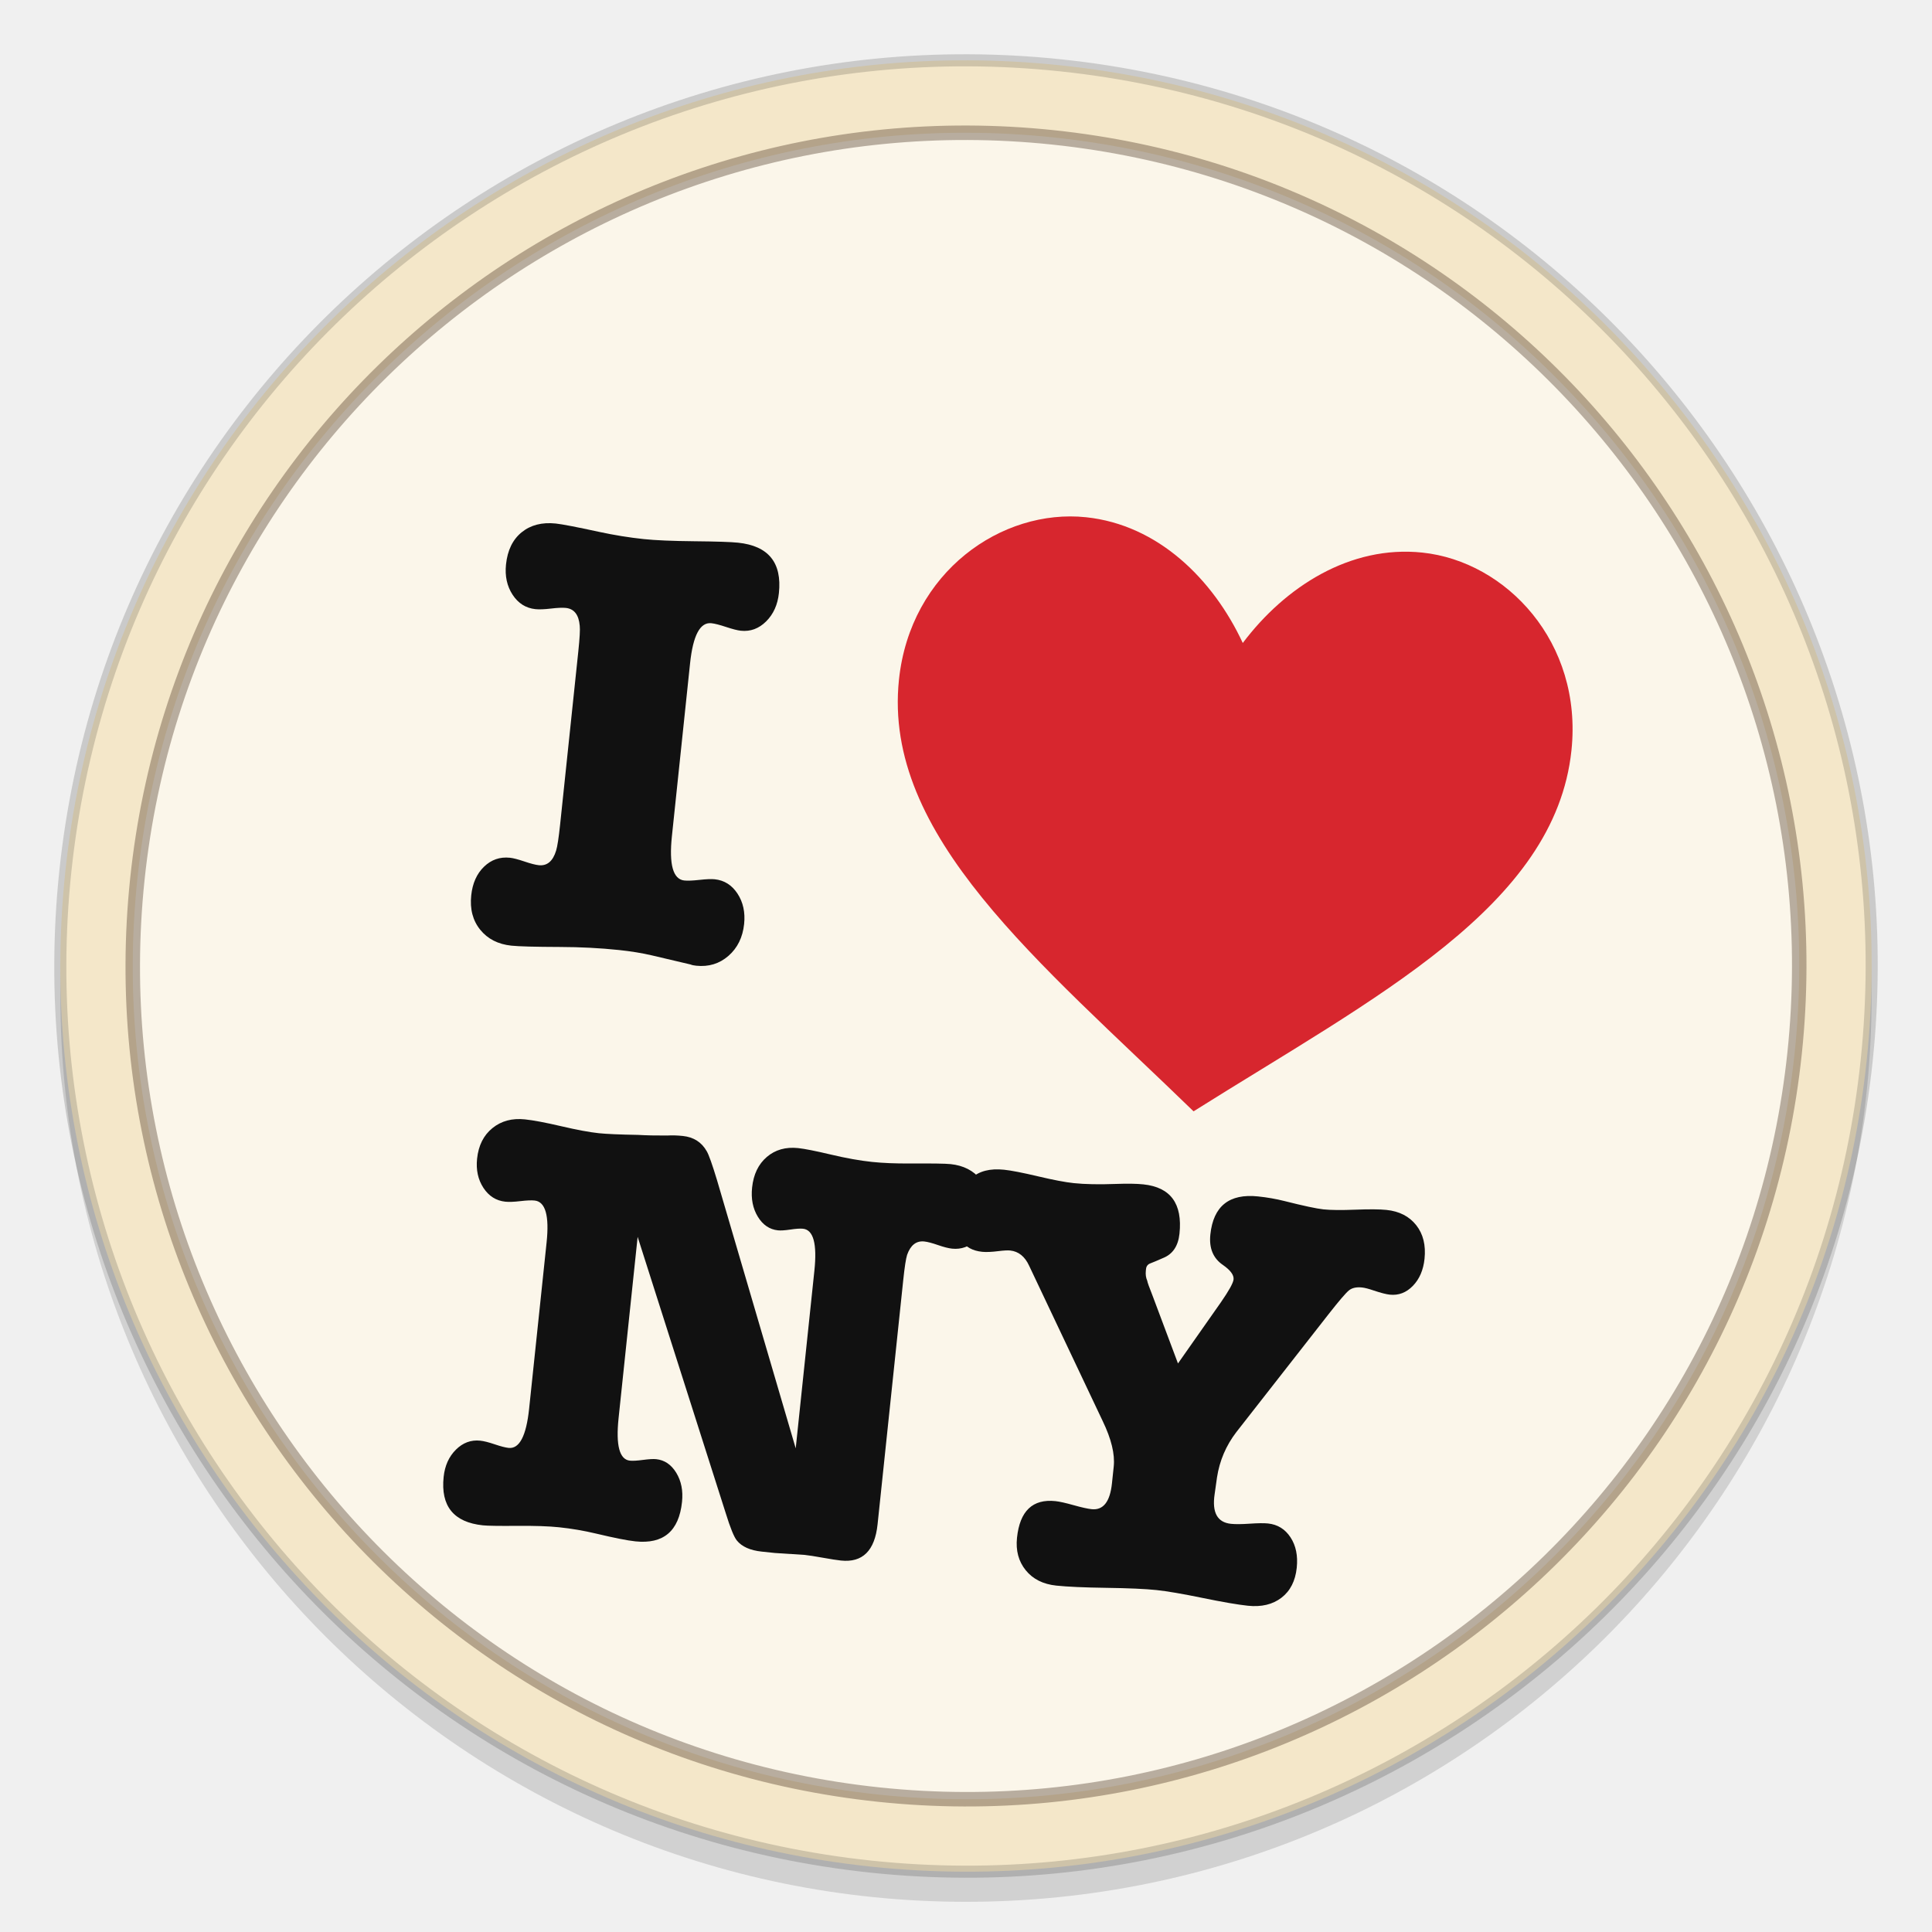
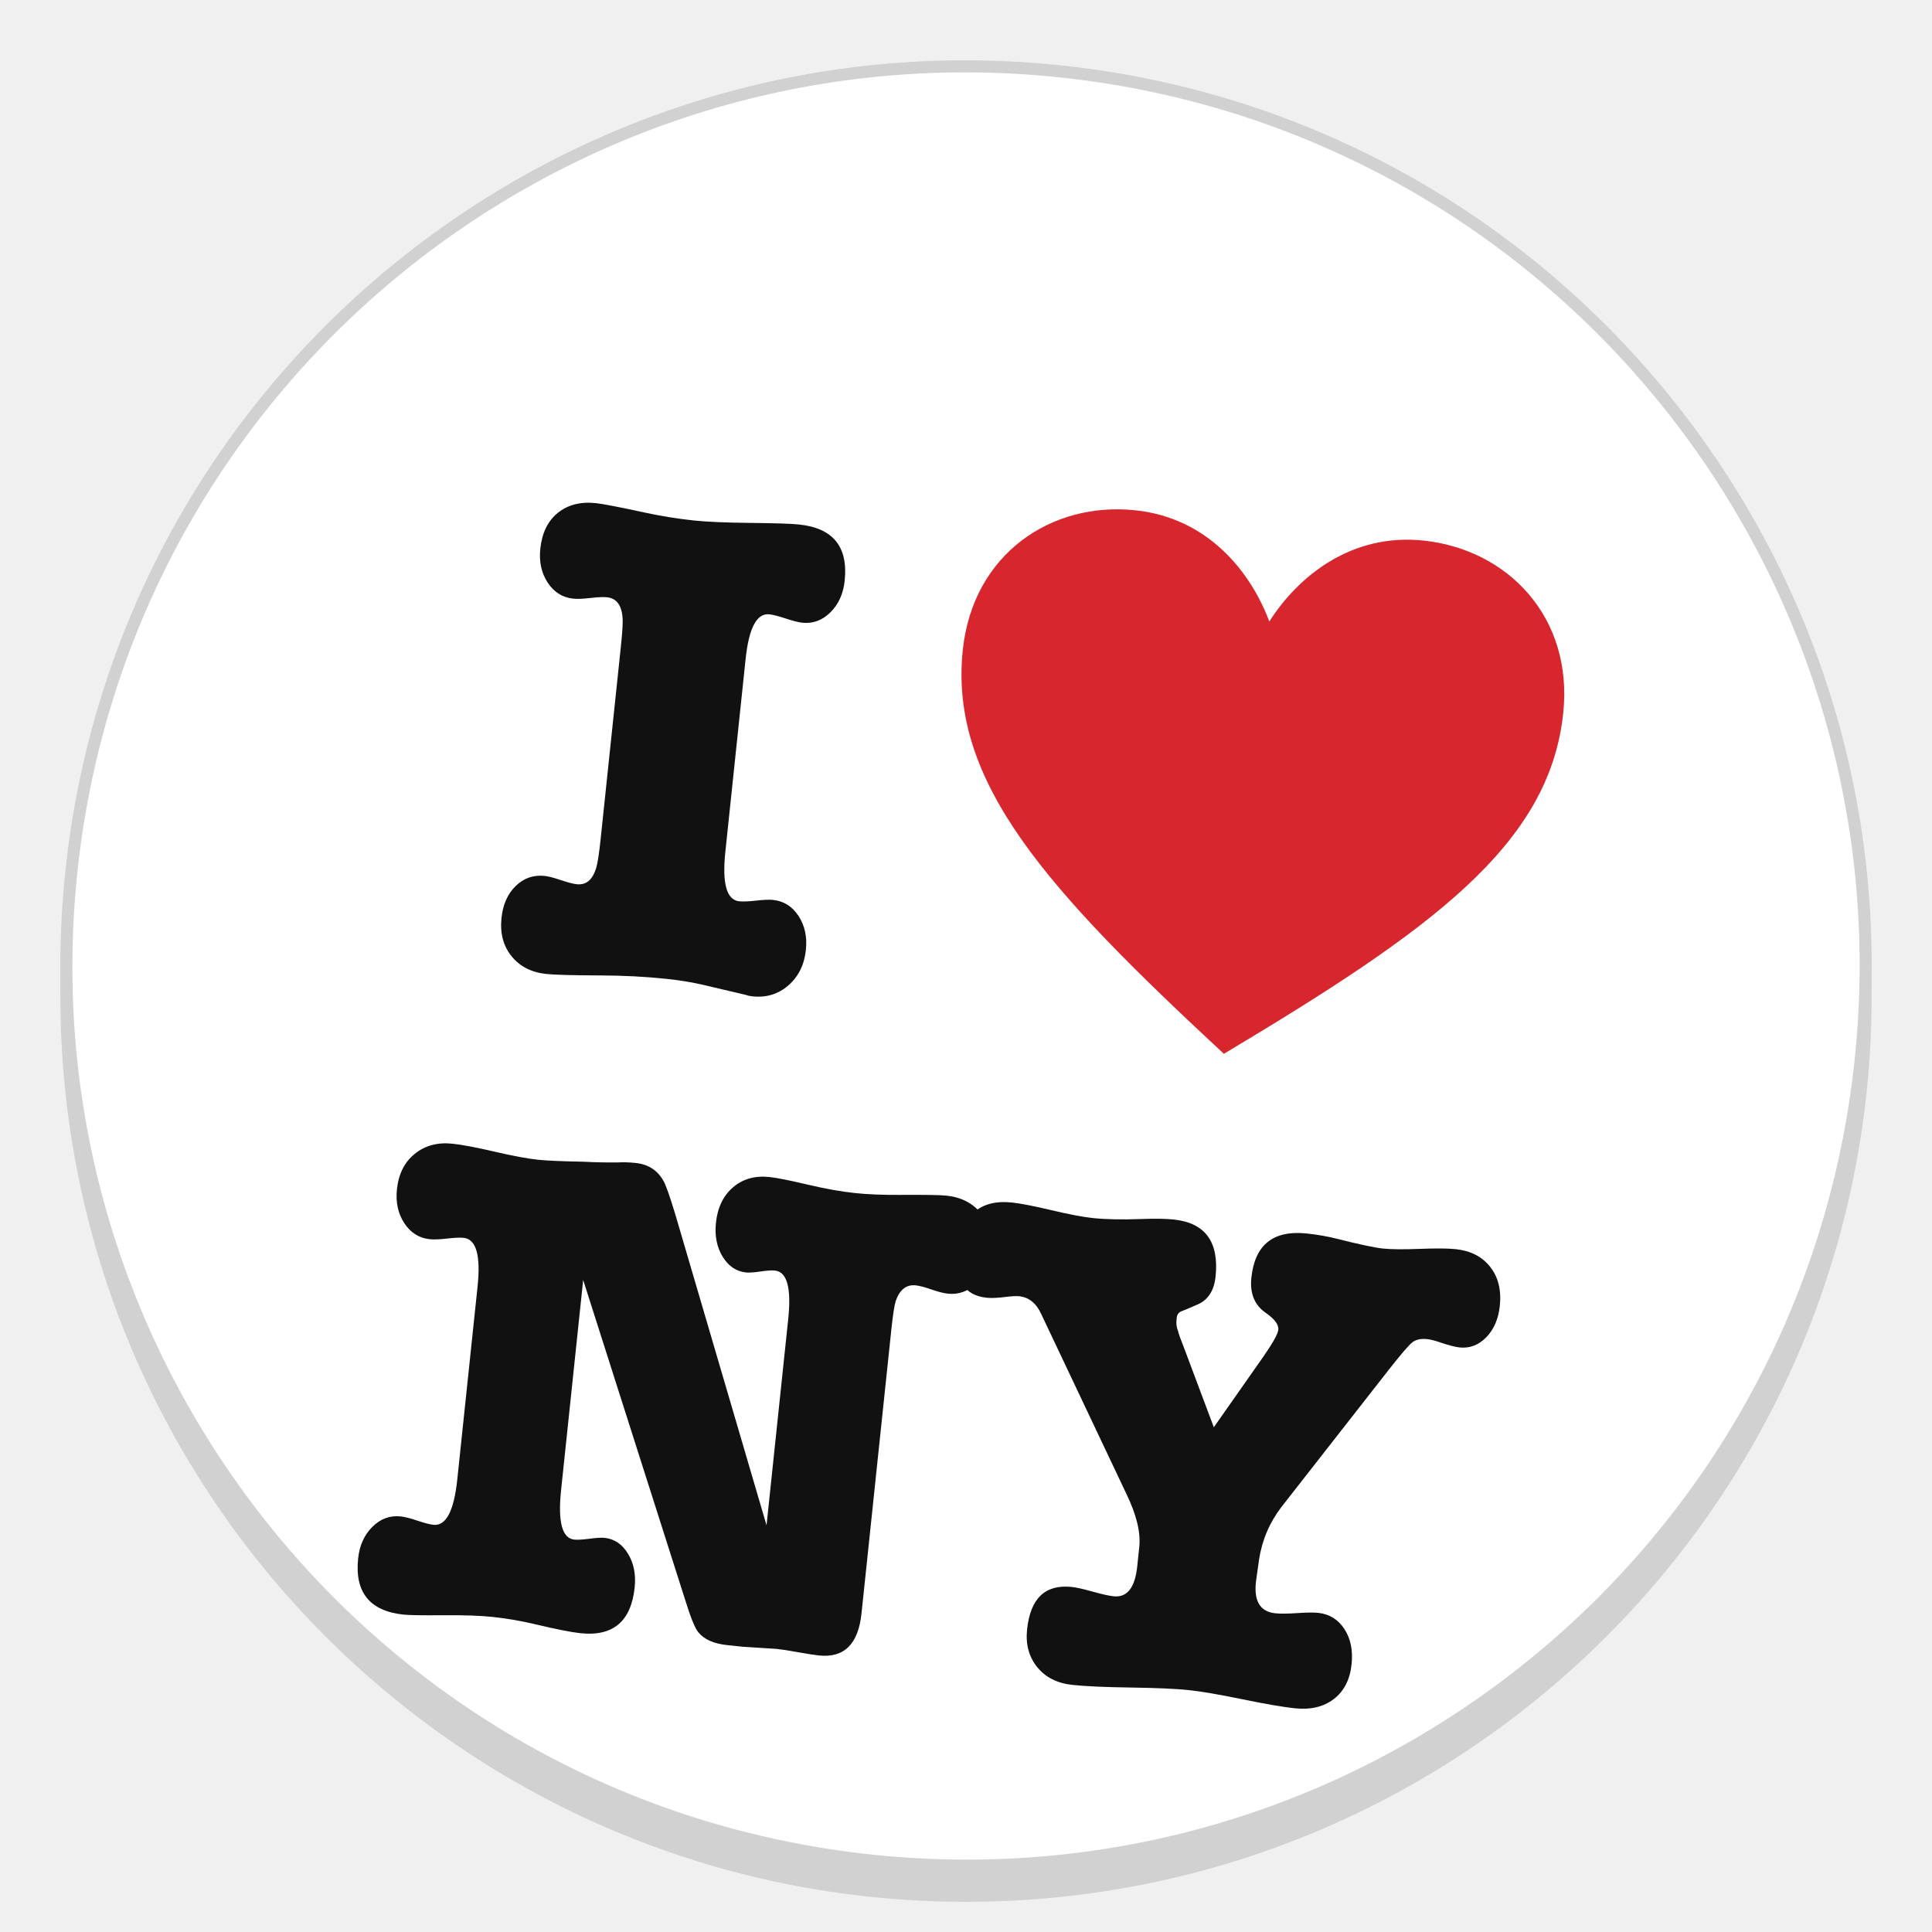
<svg xmlns="http://www.w3.org/2000/svg" viewBox="0 0 160 160" role="img" aria-label="Pin: I love NY">
  <defs>
    <clipPath id="c-nyu">
-       <circle cx="80" cy="80" r="69" />
+       <circle cx="80" cy="80" r="75" />
    </clipPath>
  </defs>
  <circle cx="80" cy="82.5" r="75" fill="#000" opacity=".13" />
  <g transform="rotate(6 80 80)">
-     <circle cx="80" cy="80" r="75" fill="#f4e7c9" />
-     <circle cx="80" cy="80" r="75" fill="none" stroke="#000" stroke-opacity=".16" />
+     <circle cx="80" cy="80" r="75" fill="#ffffff" />
    <g clip-path="url(#c-nyu)">
-       <rect width="160" height="160" fill="#fbf6ea" />
-       <path d="M43.942 75.396Q44.982 75.396 45.242 74.044Q45.346 73.524 45.346 71.86V57.456Q45.346 55.792 45.242 55.324Q44.982 53.972 43.942 53.972Q43.526 53.972 42.72 54.154Q41.914 54.336 41.446 54.336Q40.25 54.336 39.444 53.348Q38.638 52.36 38.638 50.904Q38.638 49.136 39.652 48.122Q40.666 47.108 42.382 47.108Q43.162 47.108 46.022 47.42Q47.946 47.628 49.766 47.628Q51.222 47.628 53.952 47.368Q56.682 47.108 57.566 47.108Q61.362 47.108 61.362 50.904Q61.362 52.36 60.556 53.348Q59.75 54.336 58.554 54.336Q58.138 54.336 57.306 54.154Q56.474 53.972 56.058 53.972Q54.654 53.972 54.654 57.456V71.86Q54.654 75.396 56.058 75.396Q56.474 75.396 57.306 75.214Q58.138 75.032 58.554 75.032Q59.75 75.032 60.556 76.02Q61.362 77.008 61.362 78.464Q61.362 80.128 60.348 81.22Q59.334 82.312 57.774 82.312Q57.462 82.312 57.306 82.26L54.03 81.844Q52.782 81.688 51.274 81.688Q48.934 81.688 46.386 81.948Q43.318 82.26 42.382 82.26Q40.718 82.26 39.678 81.22Q38.638 80.18 38.638 78.464Q38.638 76.956 39.444 75.994Q40.25 75.032 41.498 75.032Q41.914 75.032 42.72 75.214Q43.526 75.396 43.942 75.396Z" fill="#111" />
-       <path d="M100,90 C86,79 72,70 72,57 C72,48 79,42 86,42 C92,42 97,46 100,51 C103,46 108,42 114,42 C121,42 128,48 128,57 C128,70 114,79 100,90 Z" fill="#d7262e" />
-       <path d="M61.35 99.8 70.15 121.2V106.4Q70.15 103.05 68.85 103.05Q68.5 103.05 67.825 103.225Q67.15 103.4 66.8 103.4Q65.75 103.4 65.025 102.45Q64.3 101.5 64.3 100.1Q64.3 98.45 65.25 97.45Q66.2 96.45 67.75 96.45Q68.55 96.45 70.5 96.7Q72.45 96.95 73.95 96.95Q75.3 96.95 77.1 96.75Q79.8 96.45 80.45 96.45Q82.05 96.45 83.05 97.45Q84.05 98.45 84.05 100.1Q84.05 101.5 83.25 102.45Q82.45 103.4 81.3 103.4Q80.85 103.4 80.1 103.225Q79.35 103.05 78.95 103.05Q77.95 103.05 77.65 104.3Q77.55 104.8 77.55 106.4V126.75Q77.55 130.05 74.85 130.05Q74.35 130.05 73.325 129.975Q72.3 129.9 71.8 129.9Q71.75 129.9 69.35 130.0Q69.35 130.0 68.25 130.0Q66.8 130.0 66.1 129.3Q65.7 128.9 64.95 127.15L55.3 105.15V120.25Q55.3 123.65 56.6 123.65Q56.95 123.65 57.675 123.475Q58.4 123.3 58.75 123.3Q59.8 123.3 60.525 124.25Q61.25 125.2 61.25 126.6Q61.25 130.25 57.75 130.25Q56.75 130.25 54.45 129.95Q52.9 129.75 51.35 129.75Q50.05 129.75 47.85 130.0Q45.65 130.25 45.05 130.25Q41.4 130.25 41.4 126.6Q41.4 125.2 42.175 124.25Q42.95 123.3 44.1 123.3Q44.55 123.3 45.325 123.475Q46.1 123.65 46.5 123.65Q47.85 123.65 47.85 120.25V106.4Q47.85 103.05 46.5 103.05Q46.1 103.05 45.325 103.225Q44.55 103.4 44.1 103.4Q42.95 103.4 42.175 102.45Q41.4 101.5 41.4 100.1Q41.4 98.45 42.4 97.45Q43.4 96.45 45.0 96.45Q46.05 96.45 48.05 96.7Q50.05 96.95 51.2 96.95Q52.15 96.95 54.45 96.75Q55.5 96.7 56.85 96.55Q57.45 96.45 58.15 96.45Q59.5 96.45 60.25 97.5Q60.55 97.9 61.35 99.8ZM98.2 105.5 100.9 110.9 103.9 105.5Q104.75 103.95 104.75 103.5Q104.75 102.95 103.75 102.4Q102.45 101.7 102.45 100.0Q102.45 96.45 106.05 96.45Q107.2 96.45 108.25 96.6Q110.7 96.95 111.55 96.95Q112.45 96.95 114.175 96.7Q115.9 96.45 116.75 96.45Q118.35 96.45 119.325 97.45Q120.3 98.45 120.3 100.15Q120.3 101.55 119.575 102.475Q118.85 103.4 117.75 103.4Q117.3 103.4 116.4 103.2Q115.75 103.05 115.4 103.05Q114.7 103.05 114.35 103.4Q114.0 103.75 112.9 105.5L106.3 116.05Q105.2 117.85 105.1 119.95L105.05 121.35Q104.95 123.65 106.65 123.65Q107.2 123.65 108.2 123.475Q109.2 123.3 109.7 123.3Q110.9 123.3 111.675 124.25Q112.45 125.2 112.45 126.7Q112.45 128.35 111.45 129.3Q110.45 130.25 108.75 130.25Q107.5 130.25 104.95 130.0Q102.4 129.75 101.1 129.75Q99.7 129.75 96.95 130.0Q94.2 130.25 92.8 130.25Q91.15 130.25 90.15 129.25Q89.15 128.25 89.15 126.65Q89.15 123.3 92.0 123.3Q92.5 123.3 93.525 123.475Q94.55 123.65 95.05 123.65Q96.5 123.65 96.5 121.35V119.95Q96.5 118.4 95.2 116.3L87.8 104.15Q87.15 103.05 86.1 103.05Q85.8 103.05 85.15 103.2Q84.3 103.4 83.8 103.4Q81.4 103.4 81.4 100.35Q81.4 96.45 84.9 96.45Q85.8 96.45 87.75 96.7Q89.7 96.95 90.75 96.95Q92.15 96.95 94.25 96.65Q95.65 96.45 96.5 96.45Q99.9 96.45 99.9 100.2Q99.9 101.75 98.75 102.35Q98.05 102.75 97.75 102.9Q97.45 103.05 97.45 103.4V103.55Q97.45 104.0 97.65 104.35Q97.7 104.55 98.2 105.5Z" fill="#111" />
+       <path d="M47.243 76.634Q48.403 76.634 48.693 75.126Q48.809 74.546 48.809 72.69V56.624Q48.809 54.768 48.693 54.246Q48.403 52.738 47.243 52.738Q46.779 52.738 45.88 52.941Q44.981 53.144 44.459 53.144Q43.125 53.144 42.226 52.042Q41.327 50.94 41.327 49.316Q41.327 47.344 42.458 46.213Q43.589 45.082 45.503 45.082Q46.373 45.082 49.563 45.43Q51.709 45.662 53.739 45.662Q55.363 45.662 58.408 45.372Q61.453 45.082 62.439 45.082Q66.673 45.082 66.673 49.316Q66.673 50.94 65.774 52.042Q64.875 53.144 63.541 53.144Q63.077 53.144 62.149 52.941Q61.221 52.738 60.757 52.738Q59.191 52.738 59.191 56.624V72.69Q59.191 76.634 60.757 76.634Q61.221 76.634 62.149 76.431Q63.077 76.228 63.541 76.228Q64.875 76.228 65.774 77.33Q66.673 78.432 66.673 80.056Q66.673 81.912 65.542 83.13Q64.411 84.348 62.671 84.348Q62.323 84.348 62.149 84.29L58.495 83.826Q57.103 83.652 55.421 83.652Q52.811 83.652 49.969 83.942Q46.547 84.29 45.503 84.29Q43.647 84.29 42.487 83.13Q41.327 81.97 41.327 80.056Q41.327 78.374 42.226 77.301Q43.125 76.228 44.517 76.228Q44.981 76.228 45.88 76.431Q46.779 76.634 47.243 76.634Z" fill="#111" />
+       <path d="M102,85 C86,73 77,65 77,54 C77,46 83,41 90,41 C96,41 100,45 102,49 C104,45 108,41 114,41 C121,41 127,46 127,54 C127,65 118,73 102,85 Z" fill="#d7262e" />
+       <path d="M58.206 102.968 68.414 127.792V110.624Q68.414 106.738 66.906 106.738Q66.5 106.738 65.717 106.941Q64.934 107.144 64.528 107.144Q63.31 107.144 62.469 106.042Q61.628 104.94 61.628 103.316Q61.628 101.402 62.73 100.242Q63.832 99.082 65.63 99.082Q66.558 99.082 68.82 99.372Q71.082 99.662 72.822 99.662Q74.388 99.662 76.476 99.43Q79.608 99.082 80.362 99.082Q82.218 99.082 83.378 100.242Q84.538 101.402 84.538 103.316Q84.538 104.94 83.61 106.042Q82.682 107.144 81.348 107.144Q80.826 107.144 79.956 106.941Q79.086 106.738 78.622 106.738Q77.462 106.738 77.114 108.188Q76.998 108.768 76.998 110.624V134.23Q76.998 138.058 73.866 138.058Q73.286 138.058 72.097 137.971Q70.908 137.884 70.328 137.884Q70.27 137.884 67.486 138.0Q67.486 138.0 66.21 138.0Q64.528 138.0 63.716 137.188Q63.252 136.724 62.382 134.694L51.188 109.174V126.69Q51.188 130.634 52.696 130.634Q53.102 130.634 53.943 130.431Q54.784 130.228 55.19 130.228Q56.408 130.228 57.249 131.33Q58.09 132.432 58.09 134.056Q58.09 138.29 54.03 138.29Q52.87 138.29 50.202 137.942Q48.404 137.71 46.606 137.71Q45.098 137.71 42.546 138.0Q39.994 138.29 39.298 138.29Q35.064 138.29 35.064 134.056Q35.064 132.432 35.963 131.33Q36.862 130.228 38.196 130.228Q38.718 130.228 39.617 130.431Q40.516 130.634 40.98 130.634Q42.546 130.634 42.546 126.69V110.624Q42.546 106.738 40.98 106.738Q40.516 106.738 39.617 106.941Q38.718 107.144 38.196 107.144Q36.862 107.144 35.963 106.042Q35.064 104.94 35.064 103.316Q35.064 101.402 36.224 100.242Q37.384 99.082 39.24 99.082Q40.458 99.082 42.778 99.372Q45.098 99.662 46.432 99.662Q47.534 99.662 50.202 99.43Q51.42 99.372 52.986 99.198Q53.682 99.082 54.494 99.082Q56.06 99.082 56.93 100.3Q57.278 100.764 58.206 102.968ZM101.272 109.58 104.404 115.844 107.884 109.58Q108.87 107.782 108.87 107.26Q108.87 106.622 107.71 105.984Q106.202 105.172 106.202 103.2Q106.202 99.082 110.378 99.082Q111.712 99.082 112.93 99.256Q115.772 99.662 116.758 99.662Q117.802 99.662 119.803 99.372Q121.804 99.082 122.79 99.082Q124.646 99.082 125.777 100.242Q126.908 101.402 126.908 103.374Q126.908 104.998 126.067 106.071Q125.226 107.144 123.95 107.144Q123.428 107.144 122.384 106.912Q121.63 106.738 121.224 106.738Q120.412 106.738 120.006 107.144Q119.6 107.55 118.324 109.58L110.668 121.818Q109.392 123.906 109.276 126.342L109.218 127.966Q109.102 130.634 111.074 130.634Q111.712 130.634 112.872 130.431Q114.032 130.228 114.612 130.228Q116.004 130.228 116.903 131.33Q117.802 132.432 117.802 134.172Q117.802 136.086 116.642 137.188Q115.482 138.29 113.51 138.29Q112.06 138.29 109.102 138.0Q106.144 137.71 104.636 137.71Q103.012 137.71 99.822 138.0Q96.632 138.29 95.008 138.29Q93.094 138.29 91.934 137.13Q90.774 135.97 90.774 134.114Q90.774 130.228 94.08 130.228Q94.66 130.228 95.849 130.431Q97.038 130.634 97.618 130.634Q99.3 130.634 99.3 127.966V126.342Q99.3 124.544 97.792 122.108L89.208 108.014Q88.454 106.738 87.236 106.738Q86.888 106.738 86.134 106.912Q85.148 107.144 84.568 107.144Q81.784 107.144 81.784 103.606Q81.784 99.082 85.844 99.082Q86.888 99.082 89.15 99.372Q91.412 99.662 92.63 99.662Q94.254 99.662 96.69 99.314Q98.314 99.082 99.3 99.082Q103.244 99.082 103.244 103.432Q103.244 105.23 101.91 105.926Q101.098 106.39 100.75 106.564Q100.402 106.738 100.402 107.144V107.318Q100.402 107.84 100.634 108.246Q100.692 108.478 101.272 109.58Z" fill="#111" />
    </g>
-     <circle cx="80" cy="80" r="69" fill="none" stroke="#3d2516" stroke-opacity=".35" stroke-width="1.2" />
+     <circle cx="80" cy="80" r="74.5" fill="none" stroke="#000" stroke-opacity=".18" />
  </g>
</svg>
